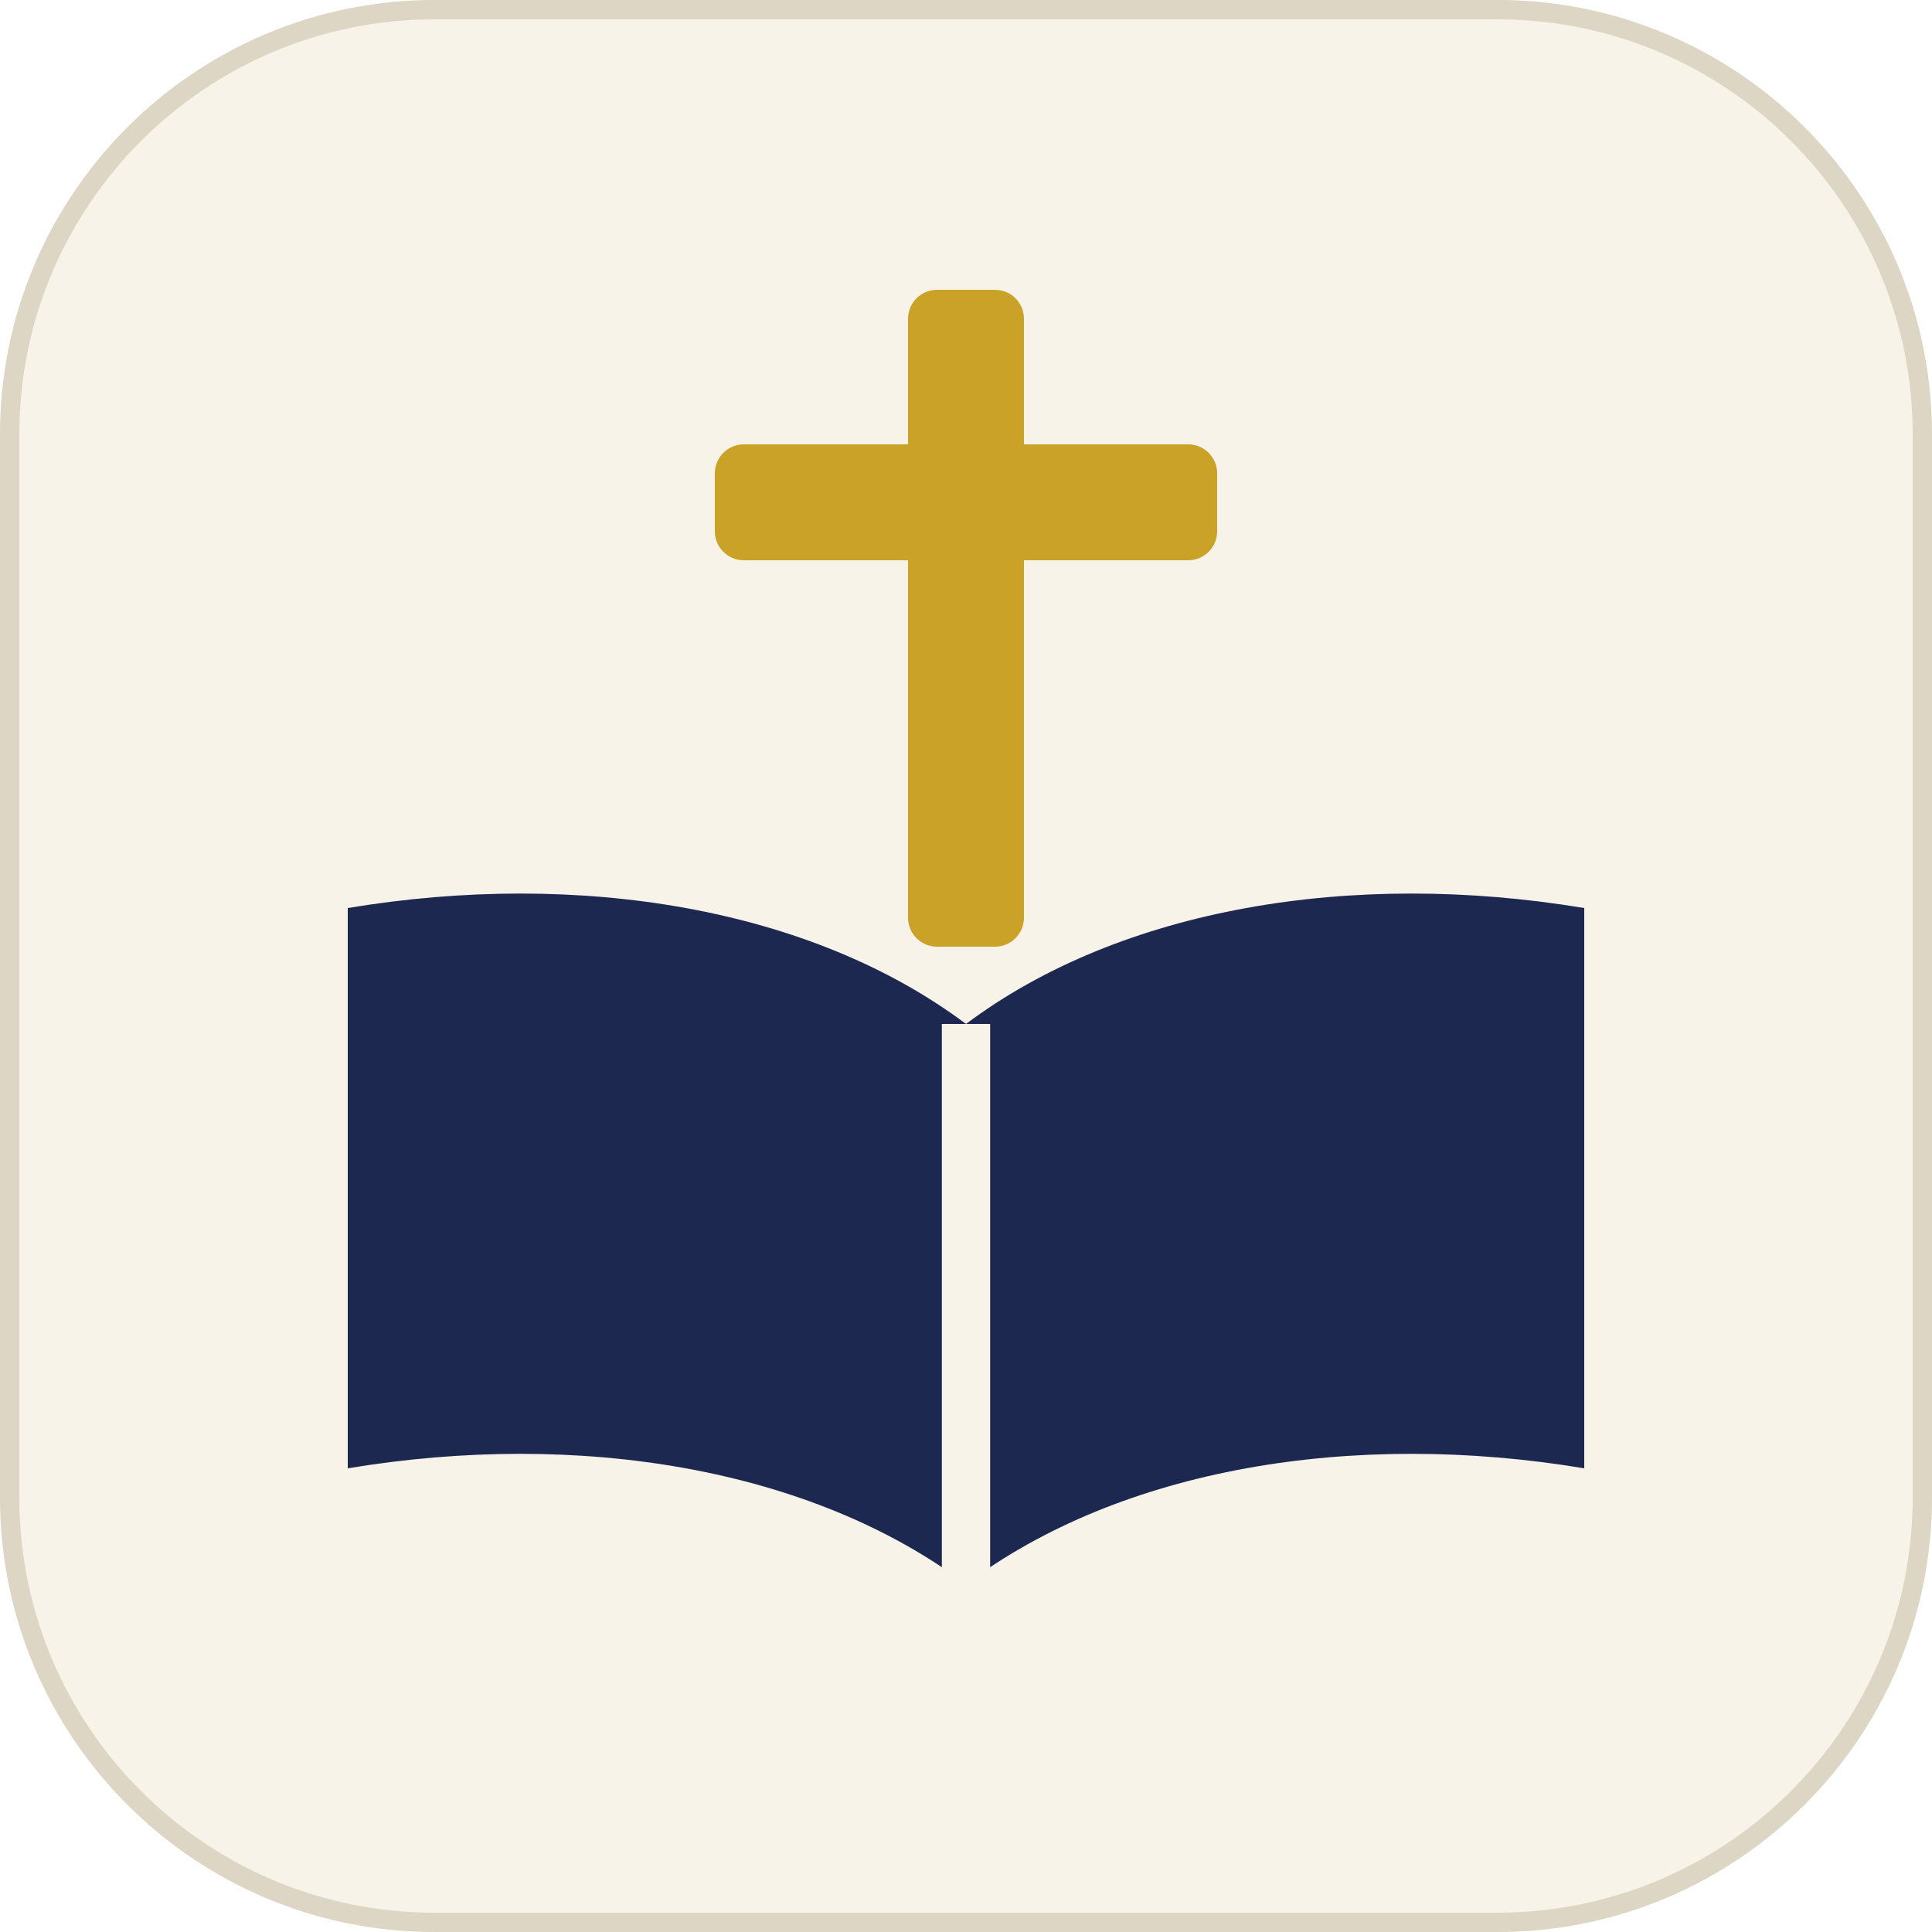
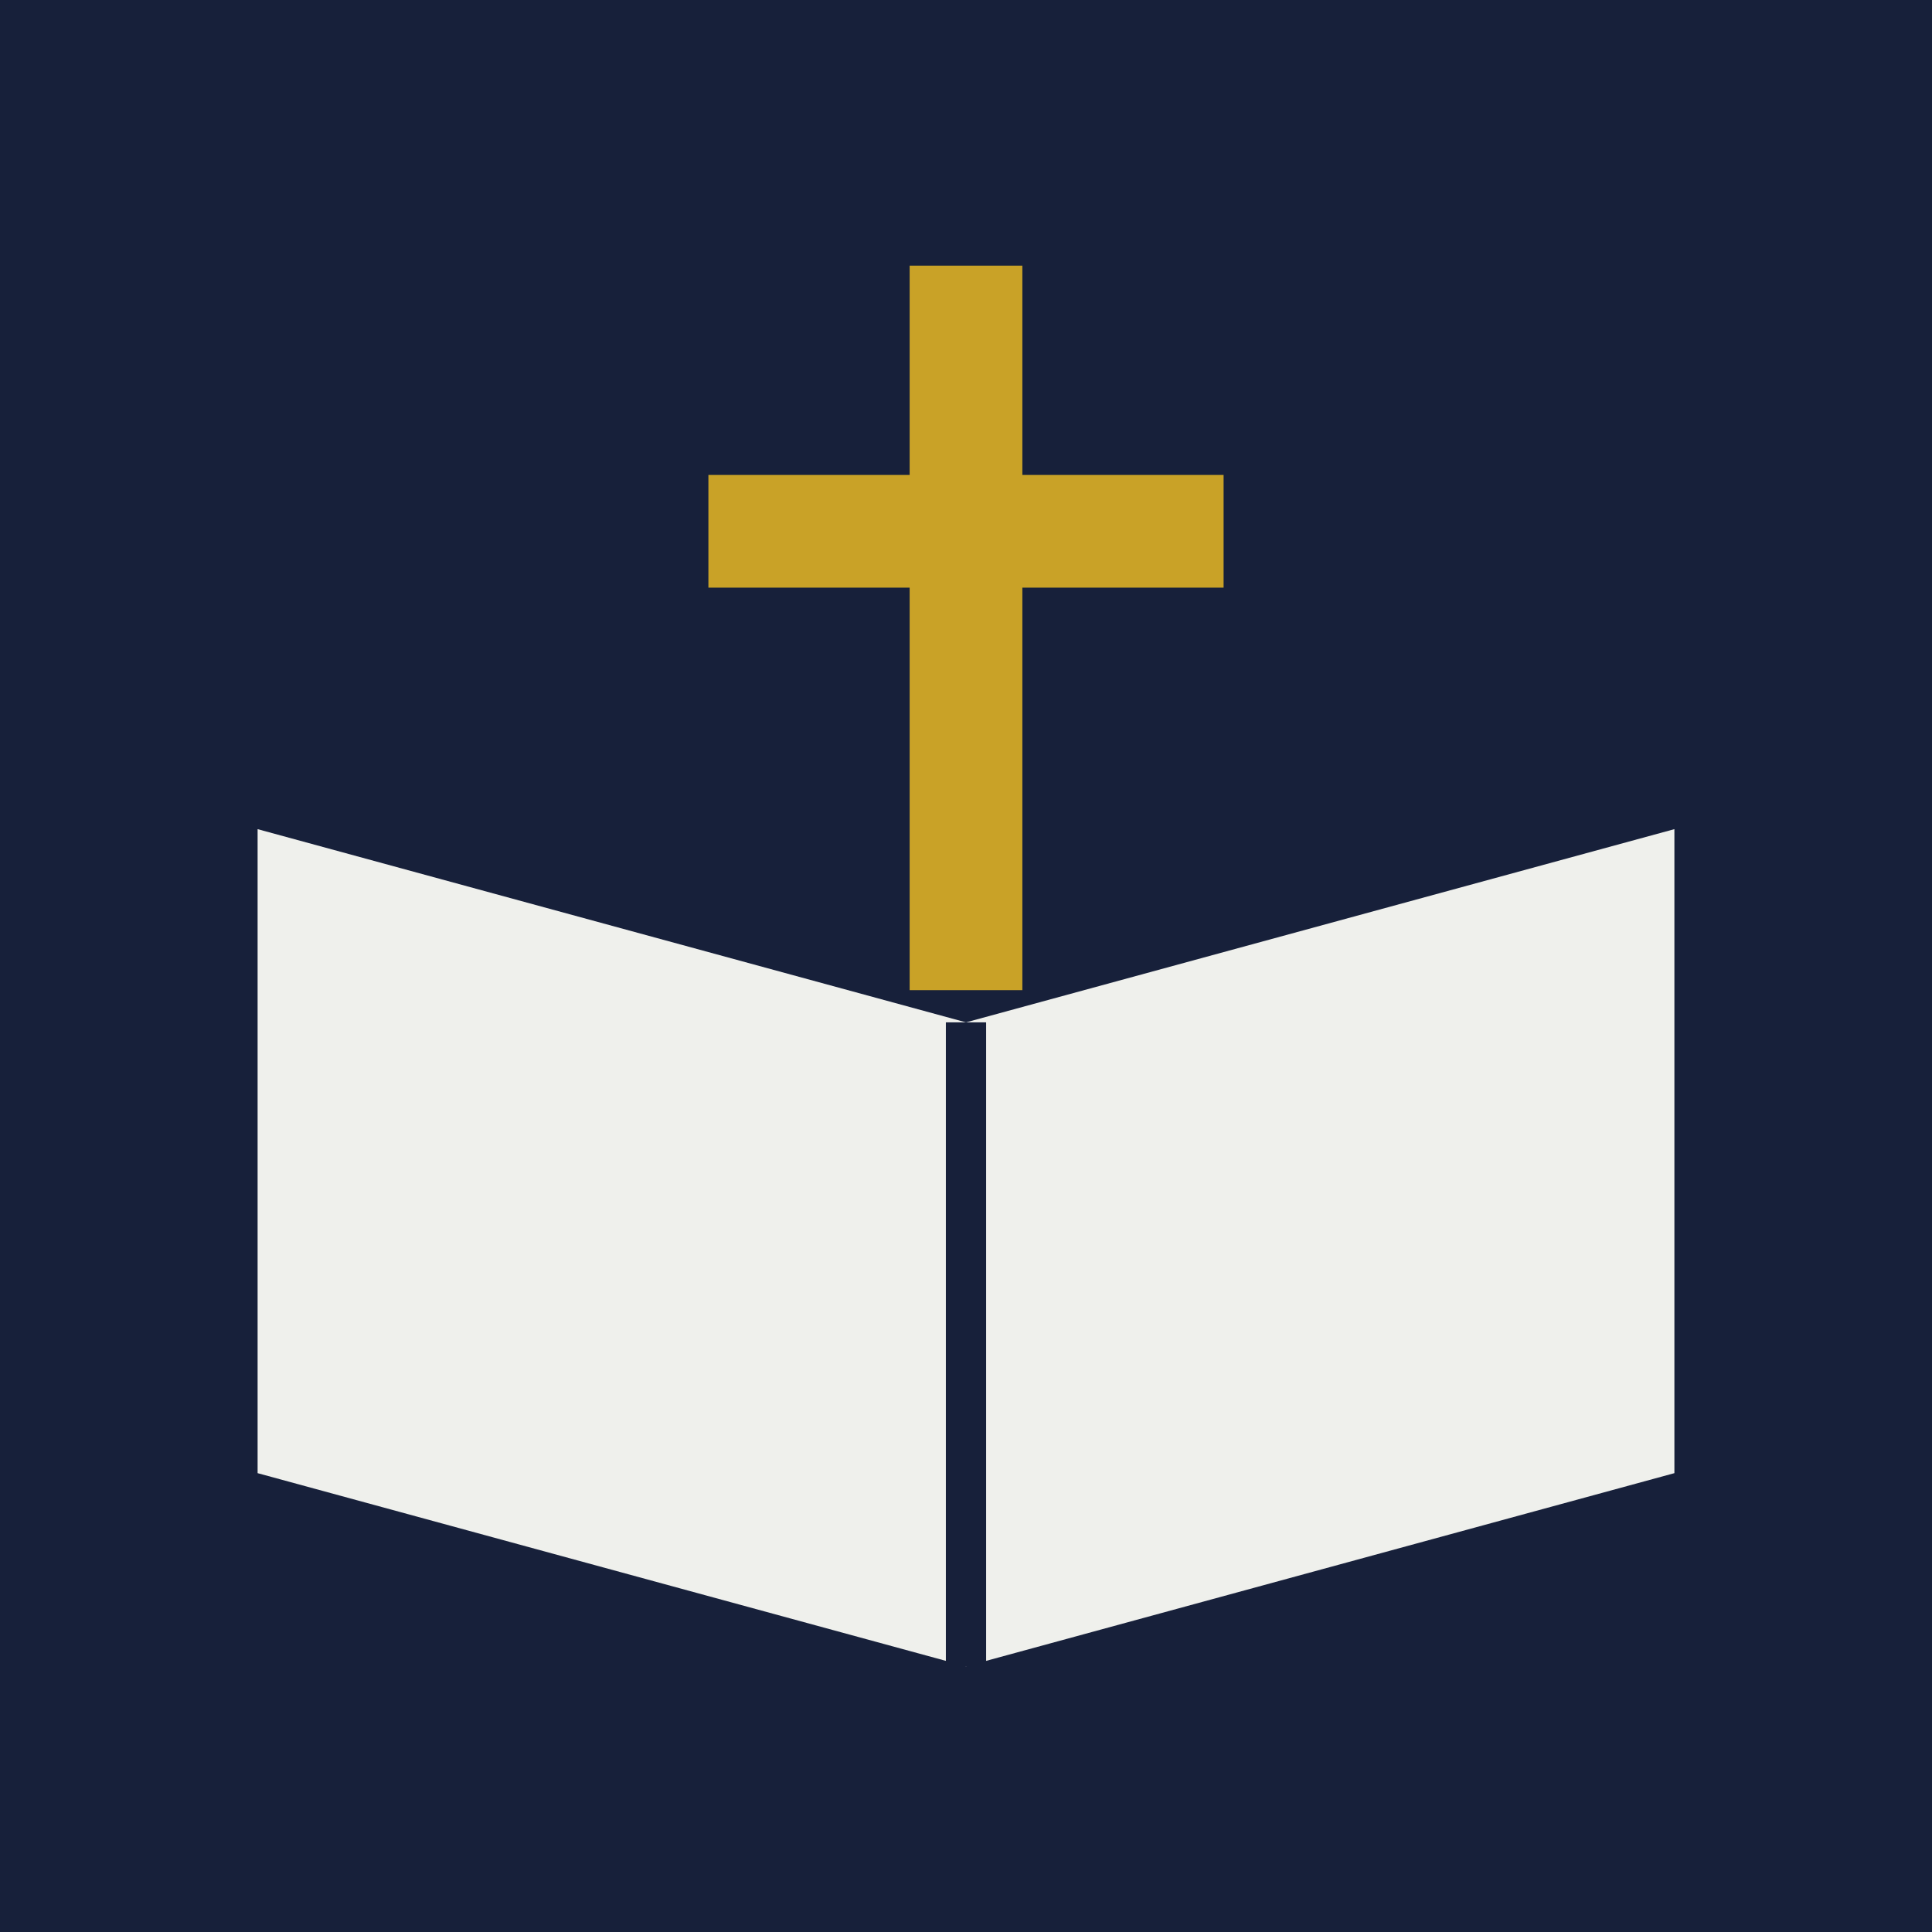
- <svg xmlns="http://www.w3.org/2000/svg" viewBox="0 0 100 100">
-   <rect width="100" height="100" rx="22.5" fill="#f7f3e8" />
-   <rect x="0.5" y="0.5" width="99" height="99" rx="22" fill="none" stroke="#ddd6c4" />
-   <rect x="47" y="15" width="6" height="34" rx="1.5" fill="#c9a227" />
-   <rect x="37" y="23" width="26" height="6" rx="1.5" fill="#c9a227" />
-   <path d="M18 47C30 45 42 47 50 53L50 82C42 76 30 74 18 76Z" fill="#1c2850" />
-   <path d="M82 47C70 45 58 47 50 53L50 82C58 76 70 74 82 76Z" fill="#1c2850" />
-   <path d="M50 53V82" stroke="#f7f3e8" stroke-width="2.5" />
+ <svg xmlns="http://www.w3.org/2000/svg" viewBox="0 0 120 120">
+   <rect width="120" height="120" fill="#17203a" />
+   <g transform="translate(0 6.5)">
+     <rect x="56.5" y="10" width="7" height="45" fill="#c9a227" />
+     <rect x="44" y="23" width="32" height="7" fill="#c9a227" />
+     <path d="M16 45 L60 57 L60 97 L16 85 Z" fill="#eff0ec" />
+     <path d="M104 45 L60 57 L60 97 L104 85 Z" fill="#eff0ec" />
+     <path d="M60 57 L60 97" stroke="#17203a" stroke-width="2.5" />
+   </g>
</svg>
